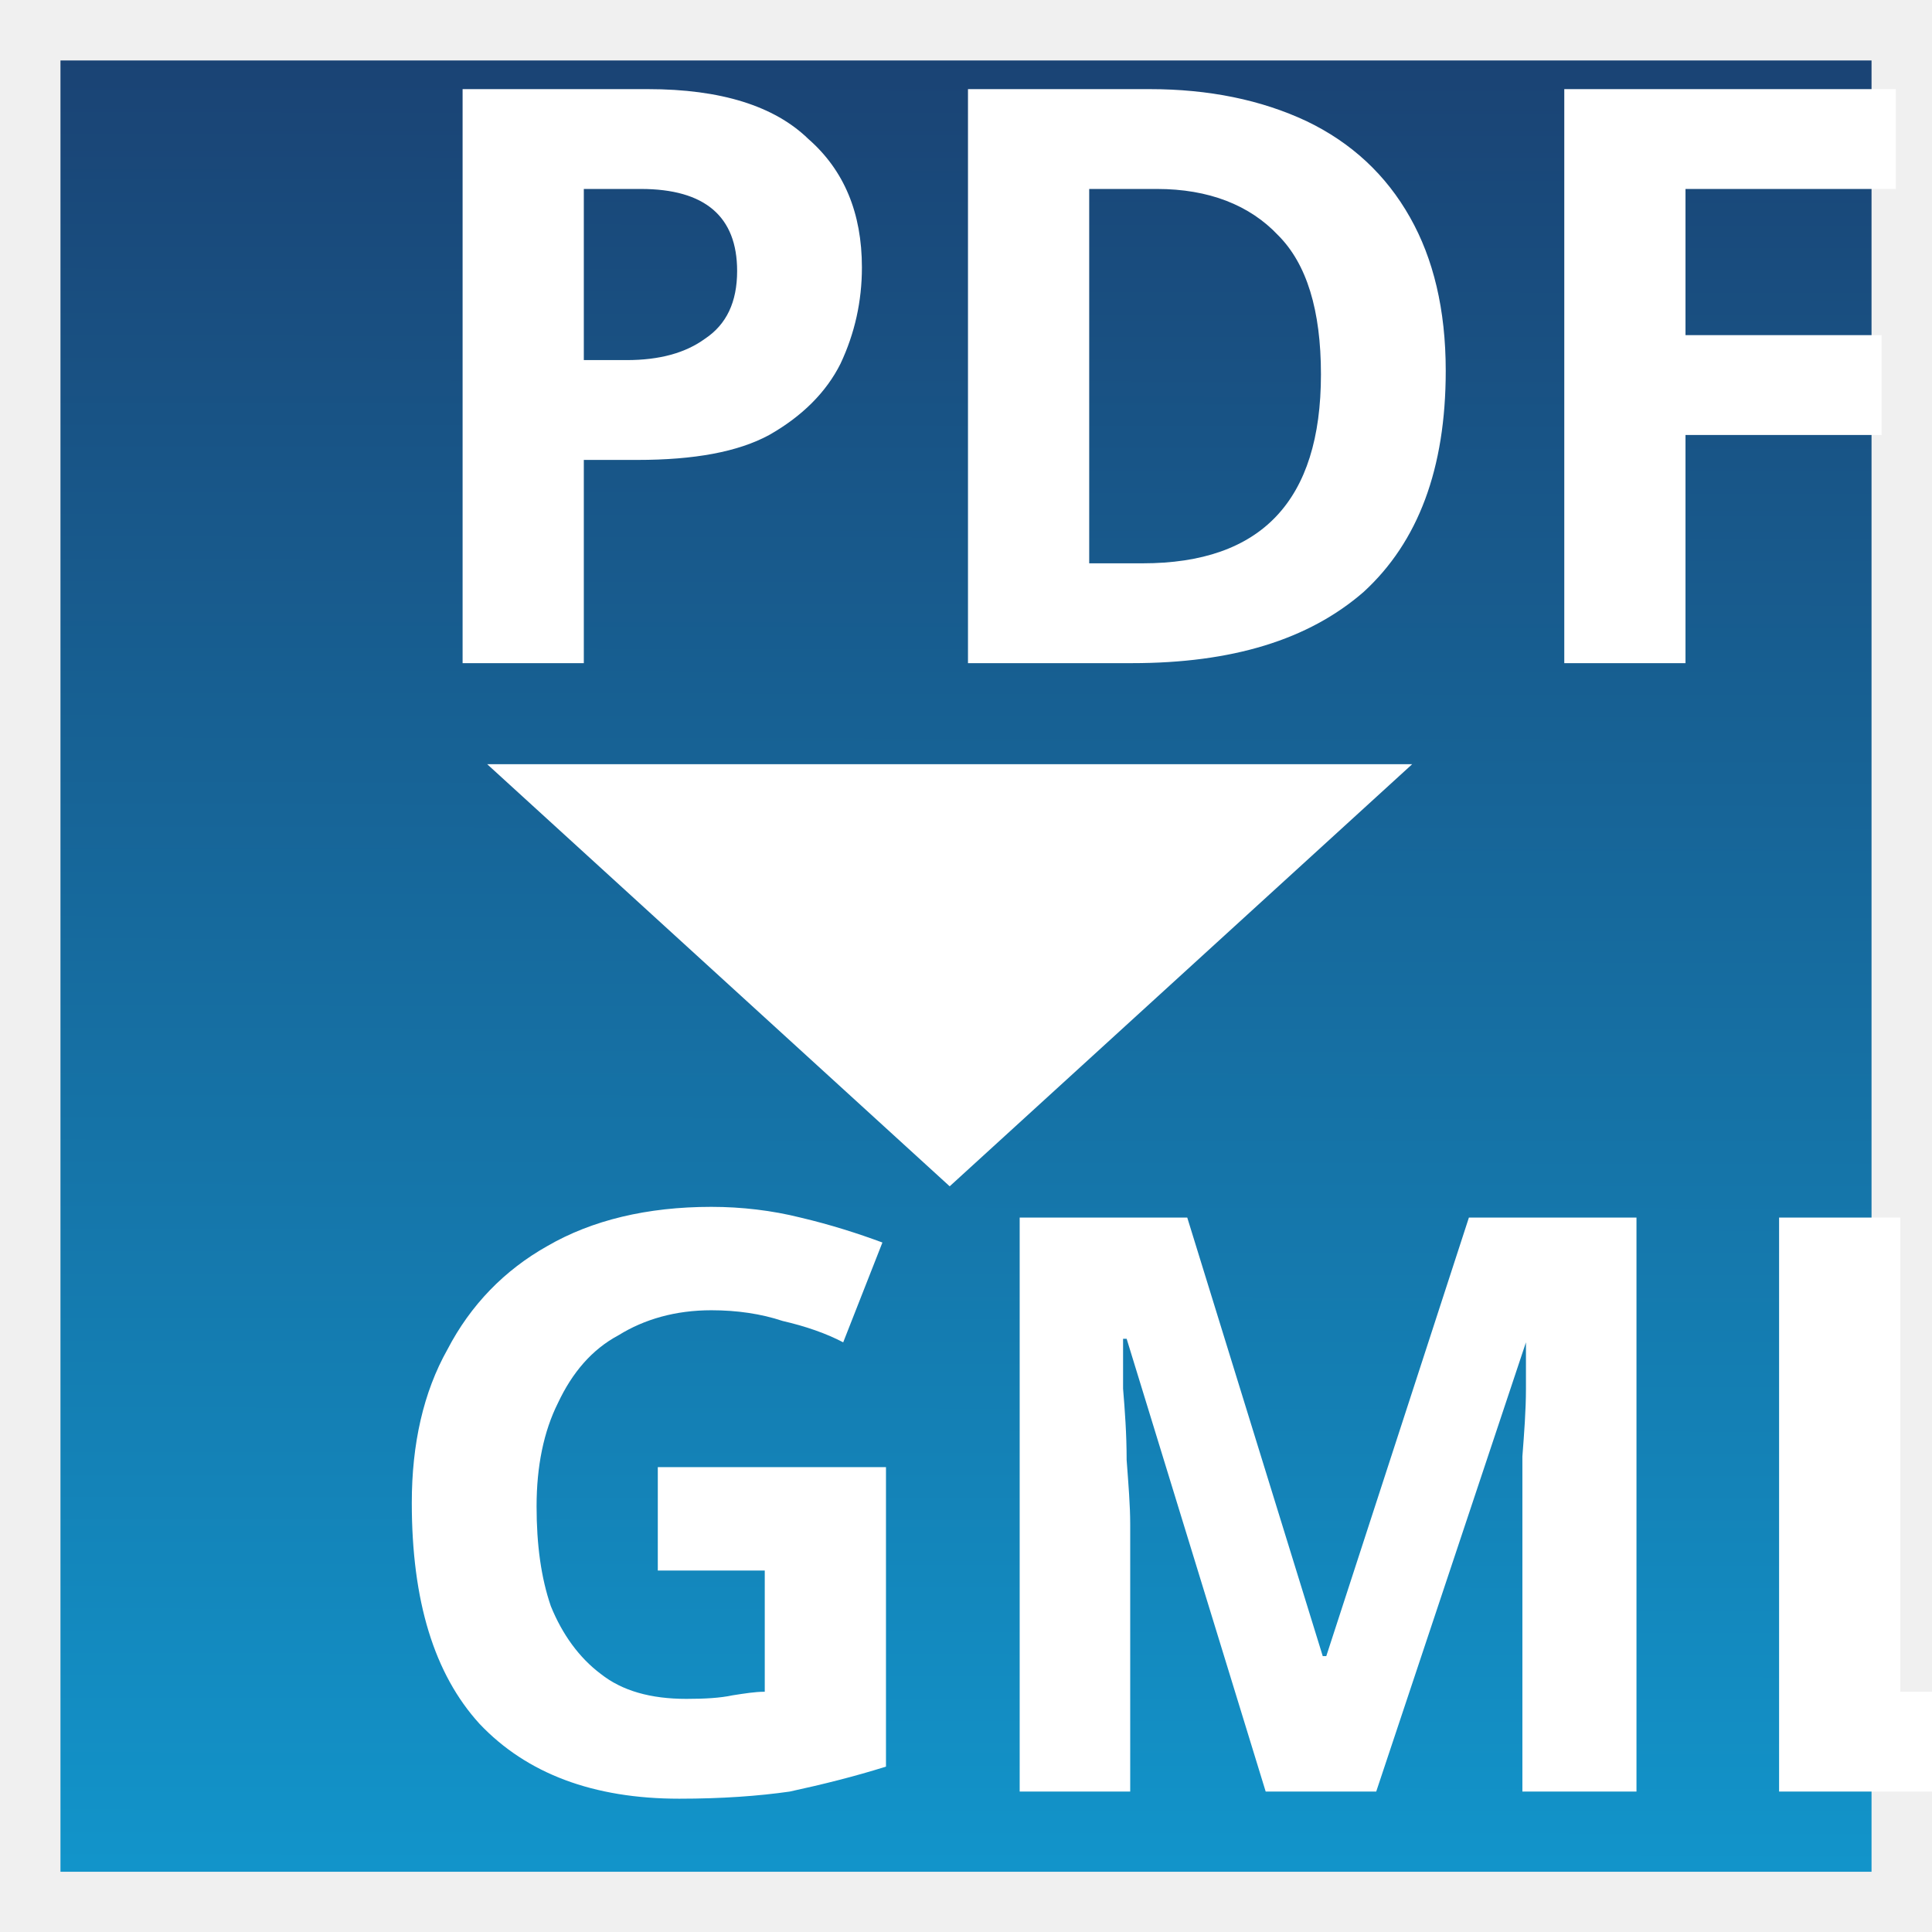
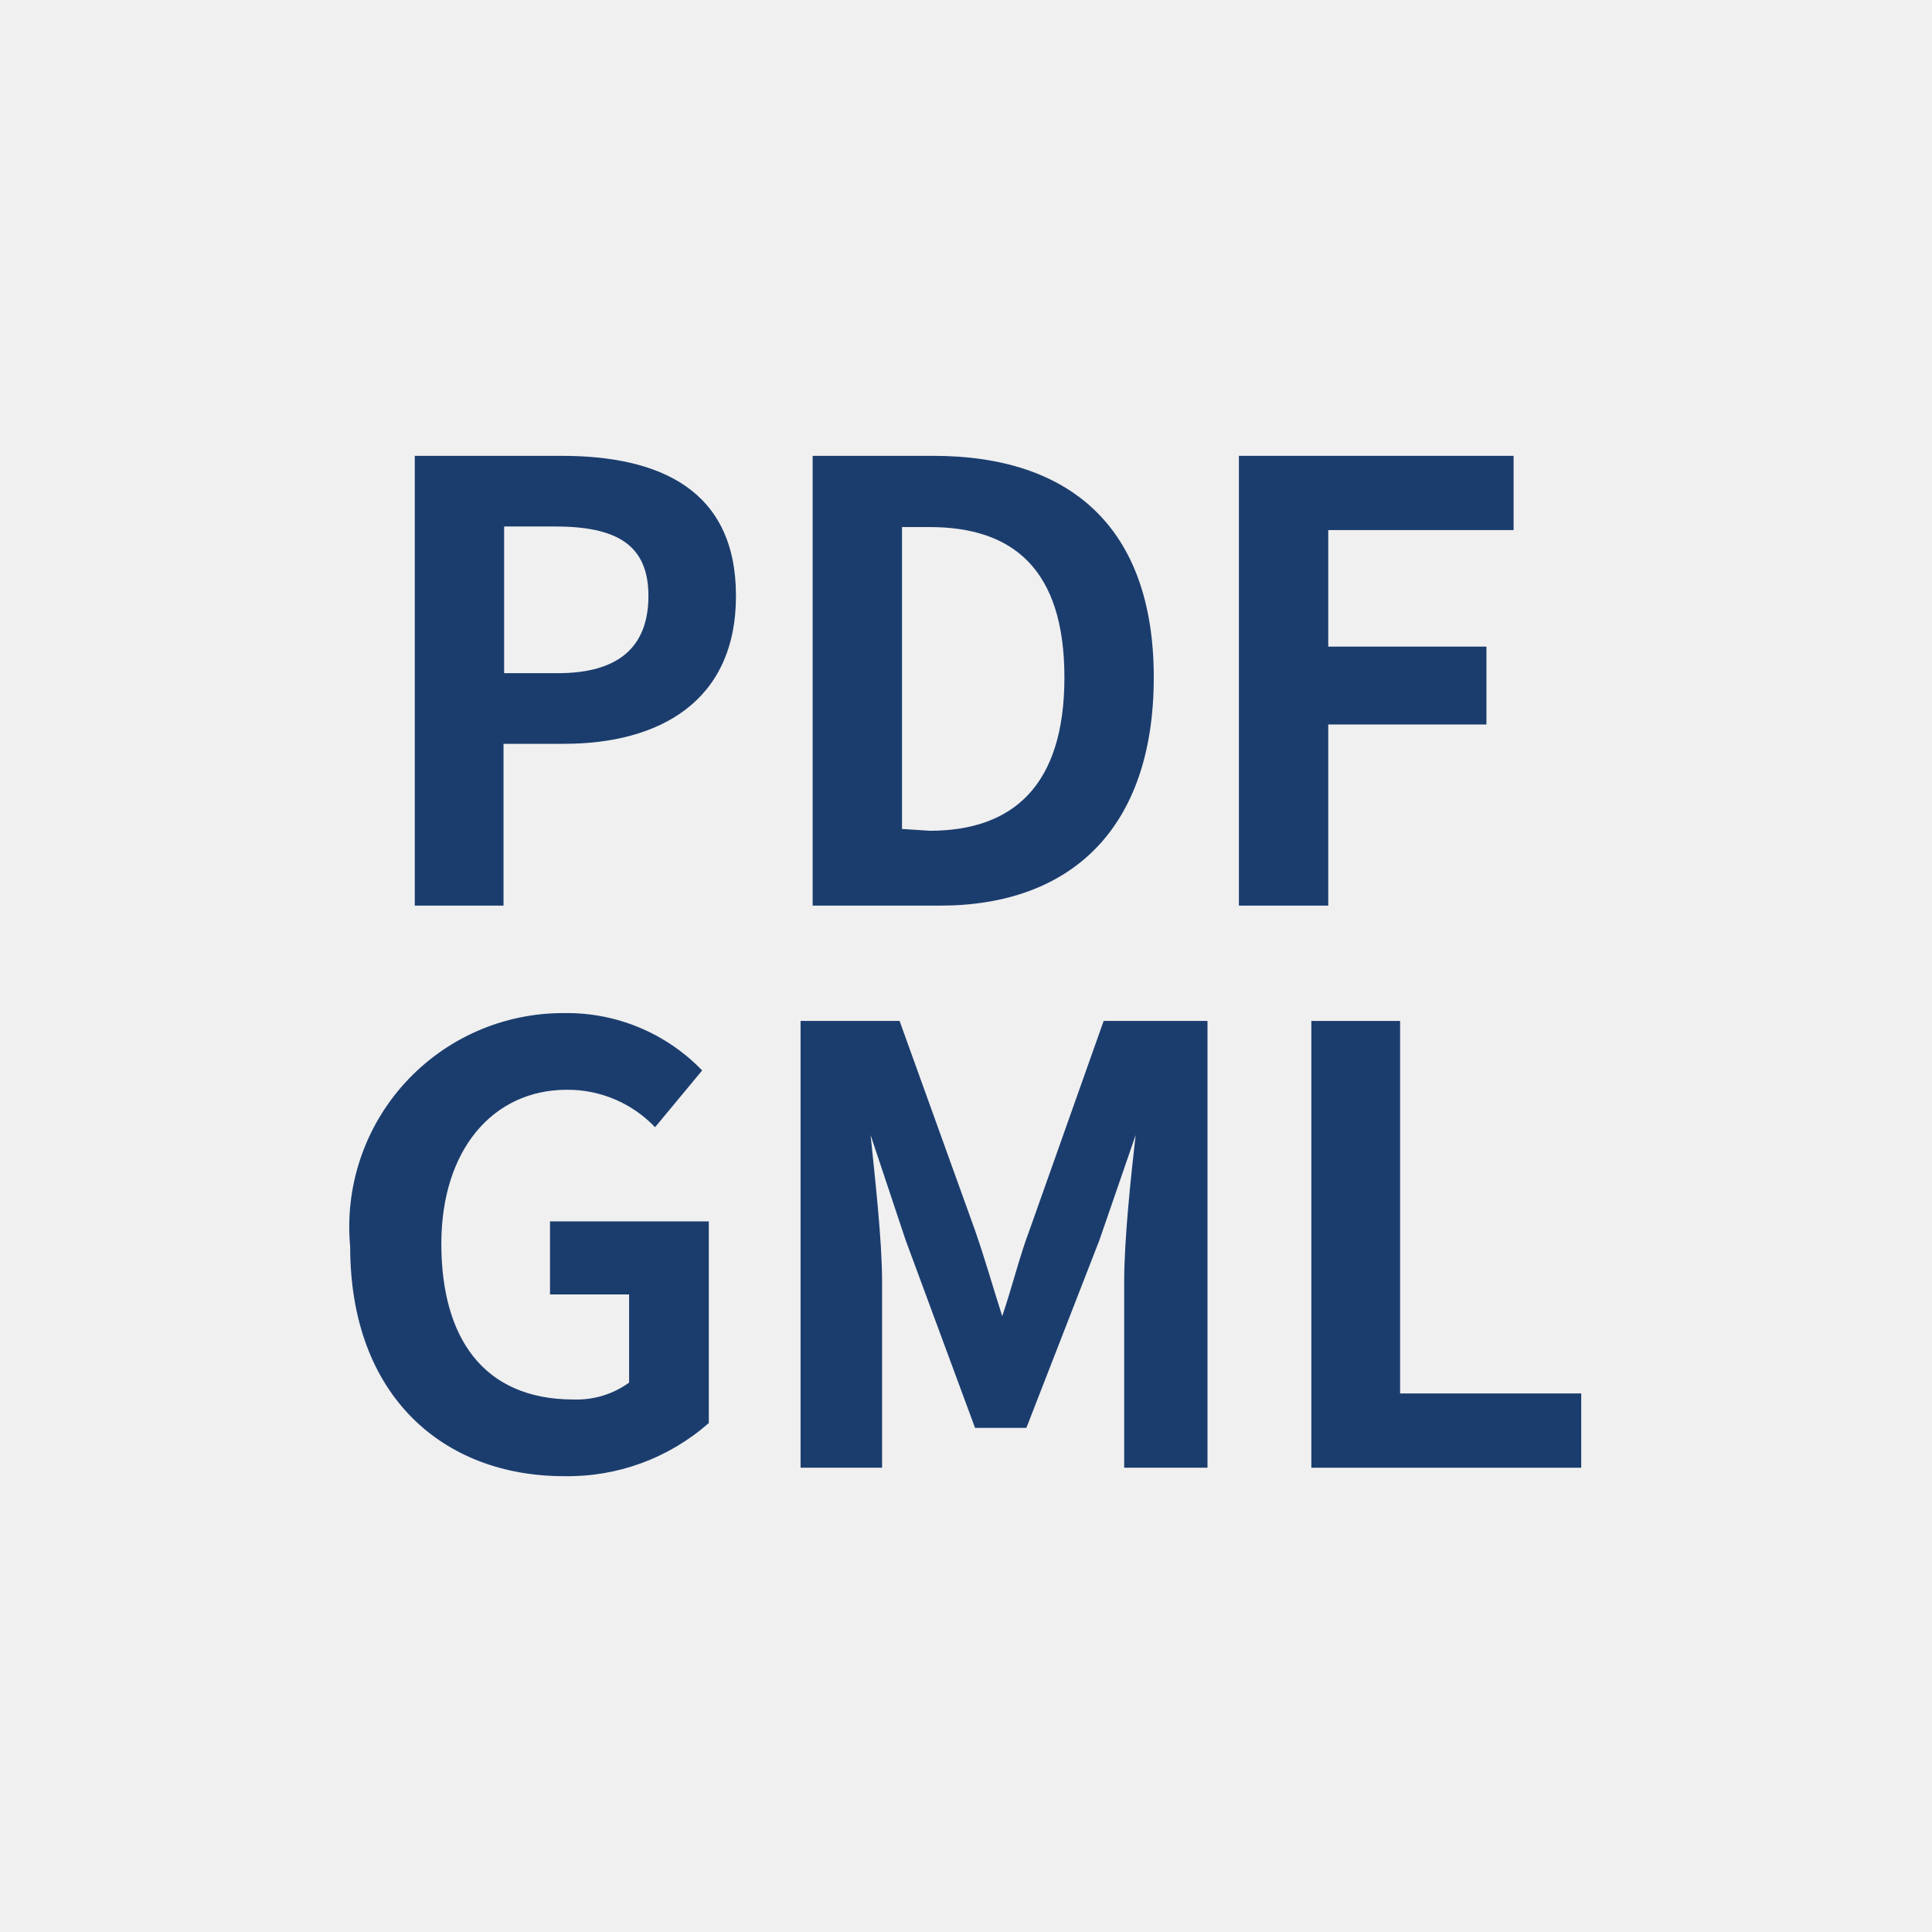
- <svg xmlns="http://www.w3.org/2000/svg" xmlns:xlink="http://www.w3.org/1999/xlink" width="32" height="32" viewBox="0 0 8.467 8.467" version="1.1" id="svg8">
-   <defs id="defs2">
-     <linearGradient id="linearGradient847">
-       <stop style="stop-color:#000000;stop-opacity:1;" offset="0" id="stop843" />
-       <stop style="stop-color:#000000;stop-opacity:0;" offset="1" id="stop845" />
-     </linearGradient>
-     <linearGradient id="linearGradient855">
-       <stop style="stop-color:#1294ca;stop-opacity:1" offset="0" id="stop851" />
-       <stop style="stop-color:#1a4374;stop-opacity:1" offset="1" id="stop853" />
-     </linearGradient>
-     <linearGradient xlink:href="#linearGradient855" id="linearGradient857" x1="4.116" y1="290.104" x2="4.132" y2="295.232" gradientUnits="userSpaceOnUse" />
-     <linearGradient xlink:href="#linearGradient855" id="linearGradient818" gradientUnits="userSpaceOnUse" x1="4.116" y1="290.104" x2="4.132" y2="295.232" gradientTransform="translate(8.291853,-7.677641)" />
-     <linearGradient xlink:href="#linearGradient855" id="linearGradient856" x1="13.028" y1="298.406" x2="13.067" y2="300.315" gradientUnits="userSpaceOnUse" gradientTransform="matrix(14.76626,0,0,14.98558,-176.9356,-4469.715)" />
-     <linearGradient gradientUnits="userSpaceOnUse" y2="0.251" x2="4.345" y1="8.18" x1="4.336" id="linearGradient858" xlink:href="#linearGradient855" />
-     <linearGradient xlink:href="#linearGradient847" id="linearGradient849" x1="2.283" y1="1.626" x2="6.742" y2="1.626" gradientUnits="userSpaceOnUse" />
+ <svg xmlns="http://www.w3.org/2000/svg" viewBox="0 0 32 32">
+   <defs>
+     <style>
+       .a {
+         fill: #1b3d6e;
+       }
+     </style>
  </defs>
-   <rect y="0.265" x="0.265" height="7.938" width="7.937" id="rect843" style="opacity:1;fill:url(#linearGradient858);fill-opacity:1;stroke:#d59216;stroke-width:0;stroke-linecap:butt;stroke-linejoin:round;stroke-miterlimit:4;stroke-dasharray:none;stroke-dashoffset:0;stroke-opacity:1" />
-   <path style="opacity:1;fill:#f56710;fill-opacity:1;stroke:#d59216;stroke-width:0;stroke-linecap:butt;stroke-linejoin:round;stroke-miterlimit:4;stroke-dasharray:none;stroke-dashoffset:0;stroke-opacity:1" d="m 11.474,-1.071 h 1.662 v 1.33 h 0.416 L 12.305,1.09 11.059,0.259 h 0.416 z" id="rect836" />
-   <text xml:space="preserve" style="font-style:normal;font-variant:normal;font-weight:bold;font-stretch:normal;font-size:3.528px;line-height:1.25;font-family:'Ubuntu Mono';-inkscape-font-specification:'Ubuntu Mono, Bold';font-variant-ligatures:normal;font-variant-caps:normal;font-variant-numeric:normal;font-feature-settings:normal;text-align:start;letter-spacing:0px;word-spacing:0px;writing-mode:lr-tb;text-anchor:start;fill:#ffffff;fill-opacity:1;stroke:none;stroke-width:0.069" x="1.716" y="2.91" id="text841">
-     <tspan id="tspan839" x="1.716" y="2.91" style="font-style:normal;font-variant:normal;font-weight:bold;font-stretch:normal;font-size:3.528px;font-family:'Ubuntu Mono';-inkscape-font-specification:'Ubuntu Mono, Bold';font-variant-ligatures:normal;font-variant-caps:normal;font-variant-numeric:normal;font-feature-settings:normal;text-align:start;writing-mode:lr-tb;text-anchor:start;fill:#ffffff;fill-opacity:1;stroke-width:0.069">PDF</tspan>
-   </text>
-   <text xml:space="preserve" style="font-style:normal;font-variant:normal;font-weight:bold;font-stretch:normal;font-size:3.528px;line-height:1.25;font-family:'Ubuntu Mono';-inkscape-font-specification:'Ubuntu Mono, Bold';font-variant-ligatures:normal;font-variant-caps:normal;font-variant-numeric:normal;font-feature-settings:normal;text-align:start;letter-spacing:0px;word-spacing:0px;writing-mode:lr-tb;text-anchor:start;fill:#ffffff;fill-opacity:1;stroke:none;stroke-width:0.069" x="1.6" y="7.855" id="text841-8">
-     <tspan id="tspan839-0" x="1.6" y="7.855" style="font-style:normal;font-variant:normal;font-weight:bold;font-stretch:normal;font-size:3.528px;font-family:'Ubuntu Mono';-inkscape-font-specification:'Ubuntu Mono, Bold';font-variant-ligatures:normal;font-variant-caps:normal;font-variant-numeric:normal;font-feature-settings:normal;text-align:start;writing-mode:lr-tb;text-anchor:start;fill:#ffffff;fill-opacity:1;stroke-width:0.069">GML</tspan>
-   </text>
-   <path style="opacity:1;fill:#ffffff;fill-opacity:1;stroke:#d59216;stroke-width:0;stroke-linecap:butt;stroke-linejoin:round;stroke-miterlimit:4;stroke-dasharray:none;stroke-dashoffset:0;stroke-opacity:1" d="M 2.135,3.349 H 6.189 L 4.162,5.199 Z" id="rect902" />
+   <g>
+     <g>
+       <path class="a" d="M6.87,7.55H9.3c1.64,0,2.89.57,2.89,2.32s-1.27,2.45-2.85,2.45h-1V15H6.87Zm2.37,3.6c1,0,1.5-.43,1.5-1.28s-.53-1.15-1.55-1.15H8.35v2.43Z" />
+       <path class="a" d="M13.46,7.55h2c2.25,0,3.65,1.17,3.65,3.67S17.74,15,15.57,15H13.46Zm1.94,6.21c1.37,0,2.23-.74,2.23-2.54s-.86-2.49-2.23-2.49h-.46v5Z" />
+       <path class="a" d="M20.52,7.55h4.55V8.78H22v1.93h2.62V12H22v3H20.52Z" />
+     </g>
+     <g>
+       <path class="a" d="M5.8,20.65a3.54,3.54,0,0,1,3.54-3.87,3.11,3.11,0,0,1,2.29.95l-.78.94a2,2,0,0,0-1.46-.62c-1.23,0-2.08,1-2.08,2.55S8,23.18,9.5,23.18a1.48,1.48,0,0,0,.92-.28V21.44H9.11V20.23h2.63v3.34a3.53,3.53,0,0,1-2.4.88C7.34,24.45,5.8,23.12,5.8,20.65Z" />
+       <path class="a" d="M13.26,16.91H14.9l1.25,3.47c.16.46.3.95.45,1.42h0c.16-.47.29-1,.45-1.42l1.23-3.47H20v7.4H18.62V21.23c0-.7.11-1.73.19-2.43h0l-.6,1.74L17,23.65h-.85L15,20.54l-.58-1.74h0c.07.7.19,1.73.19,2.43v3.08H13.26Z" />
+       <path class="a" d="M21.72,16.91h1.47v6.17h3v1.23H21.72Z" />
+     </g>
+   </g>
</svg>
